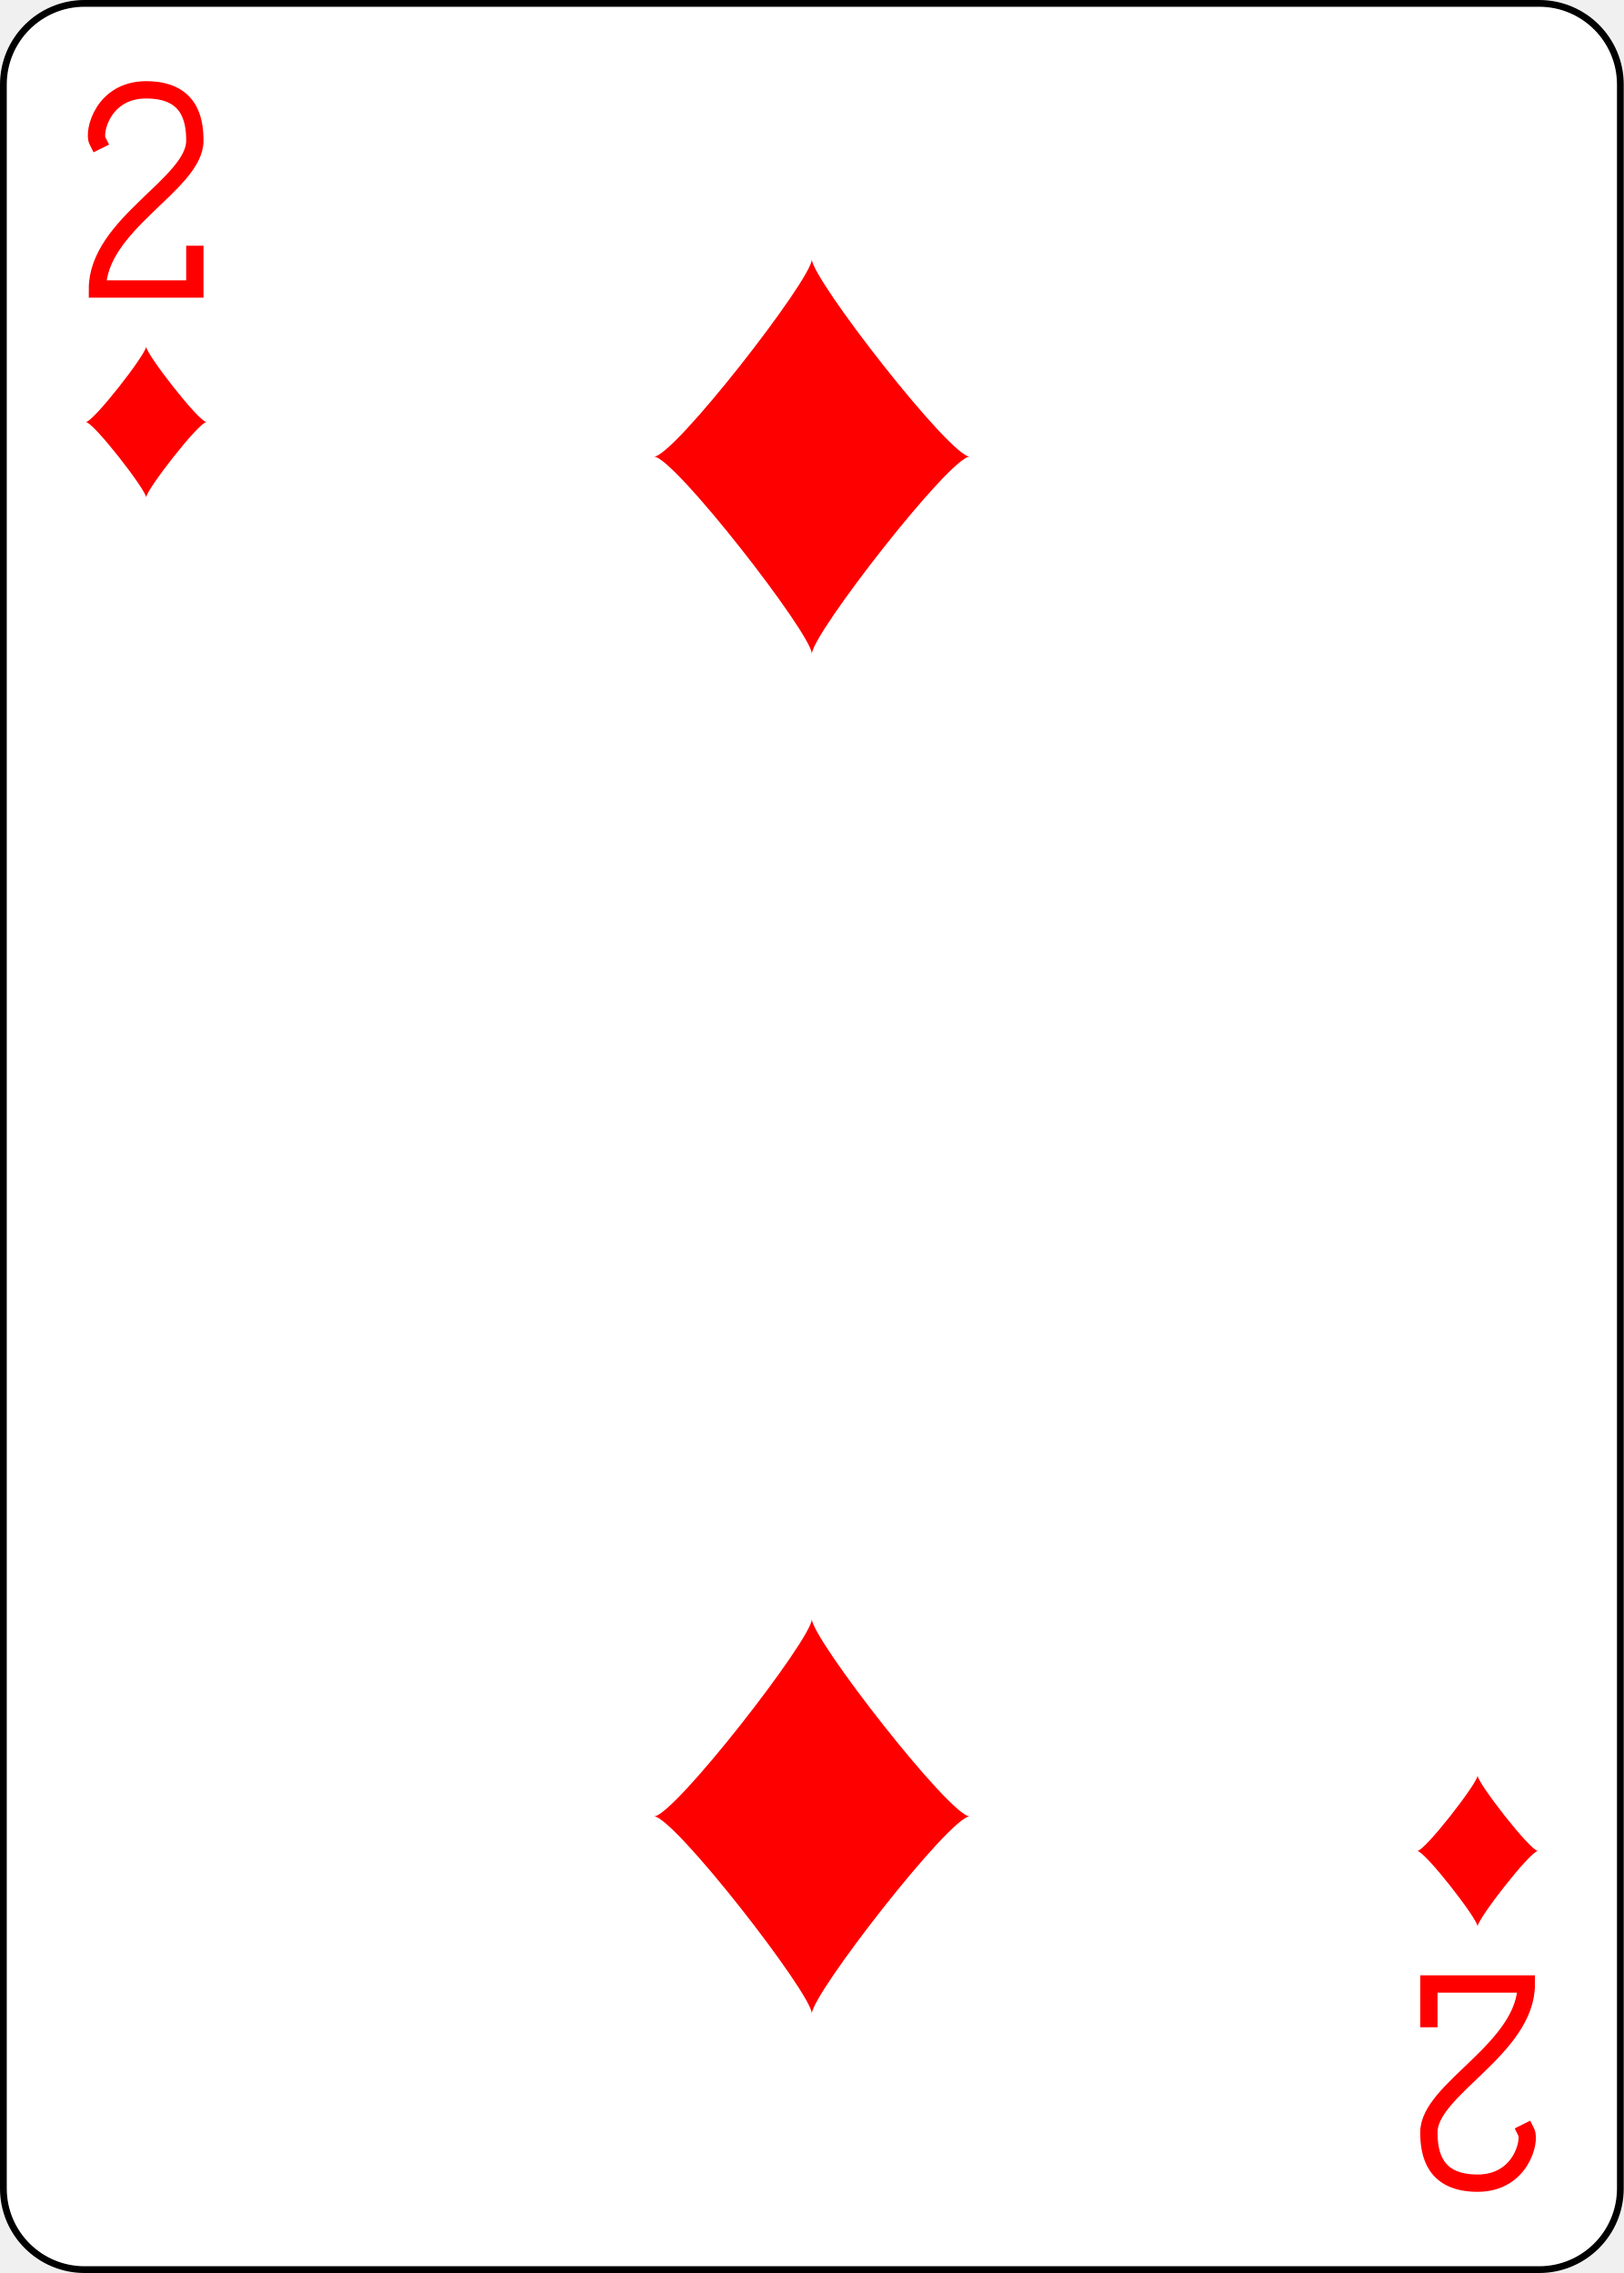
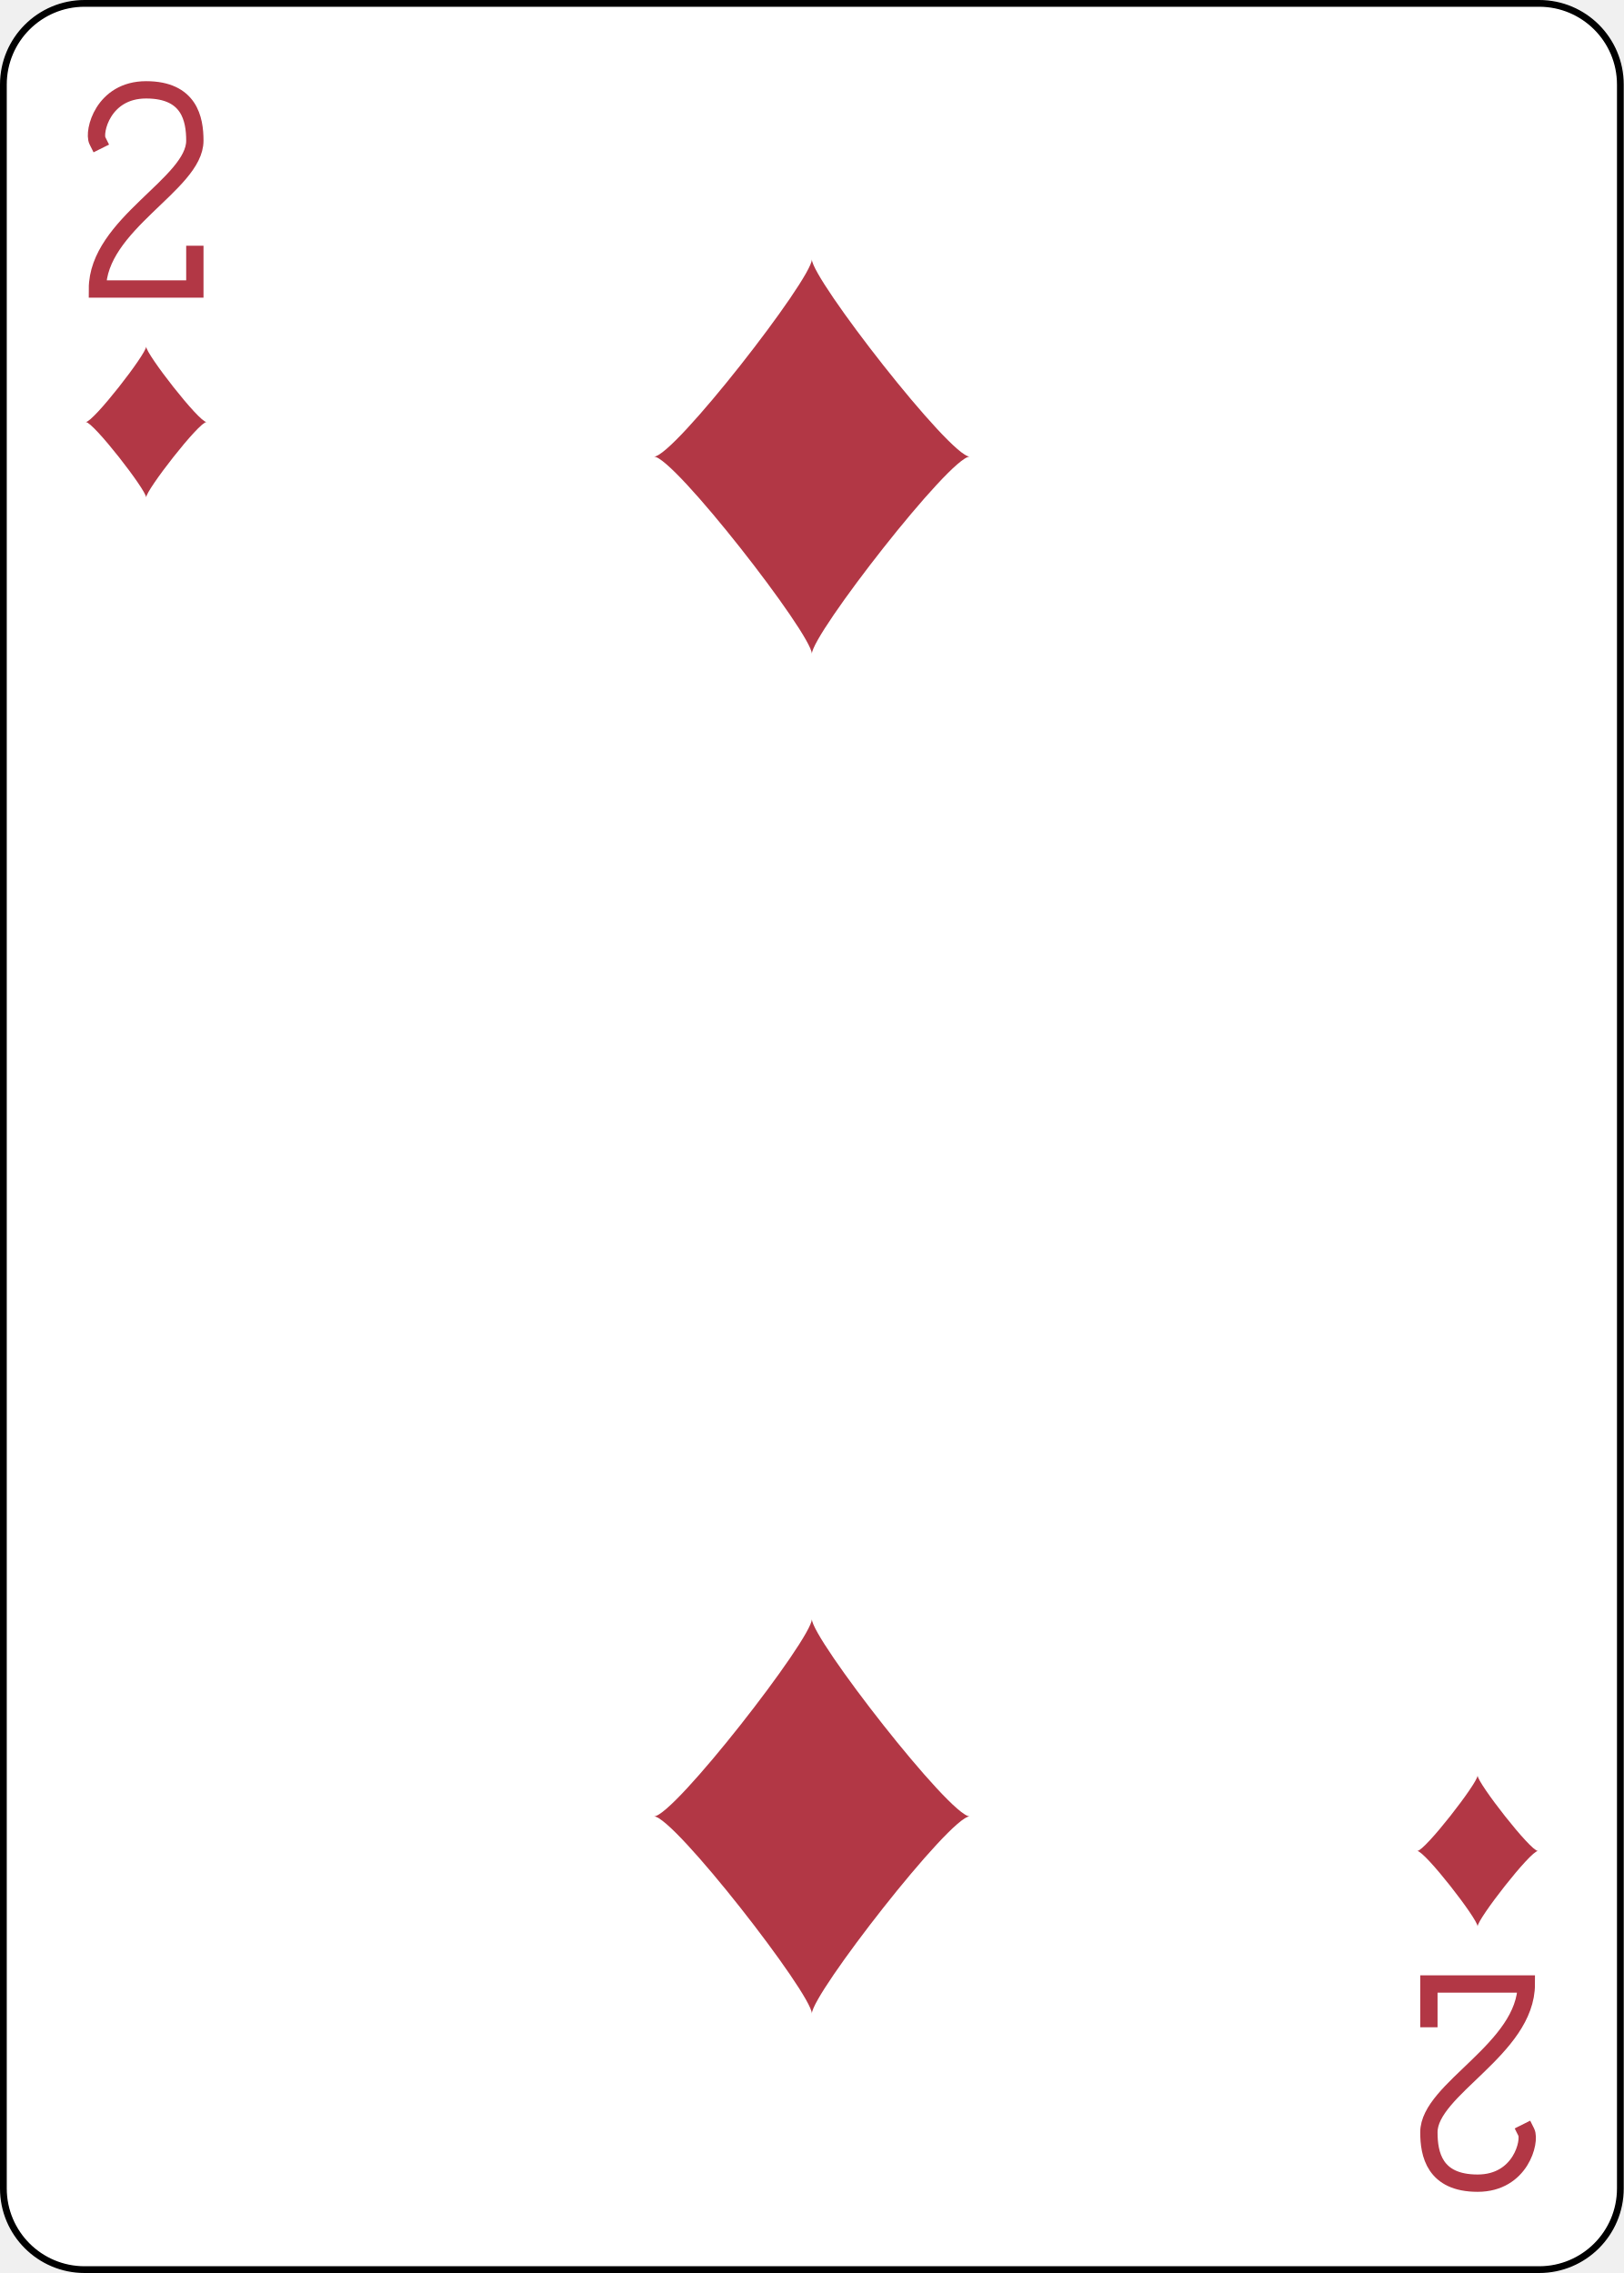
<svg xmlns="http://www.w3.org/2000/svg" xmlns:xlink="http://www.w3.org/1999/xlink" class="card" face="2D" height="3.5in" preserveAspectRatio="none" viewBox="-120 -168 240 336" width="2.5in">
  <defs>
    <symbol id="SD2" viewBox="-600 -600 1200 1200" preserveAspectRatio="xMinYMid">
-       <path d="M-400 0C-350 0 0 -450 0 -500C0 -450 350 0 400 0C350 0 0 450 0 500C0 450 -350 0 -400 0Z" fill="red" />
+       <path d="M-400 0C-350 0 0 -450 0 -500C0 -450 350 0 400 0C350 0 0 450 0 500C0 450 -350 0 -400 0Z" fill="#b23745" />
    </symbol>
    <symbol id="VD2" viewBox="-500 -500 1000 1000" preserveAspectRatio="xMinYMid">
-       <path d="M-225 -225C-245 -265 -200 -460 0 -460C 200 -460 225 -325 225 -225C225 -25 -225 160 -225 460L225 460L225 300" stroke="red" stroke-width="80" stroke-linecap="square" stroke-miterlimit="1.5" fill="none" />
+       <path d="M-225 -225C-245 -265 -200 -460 0 -460C 200 -460 225 -325 225 -225C225 -25 -225 160 -225 460L225 460L225 300" stroke="#b23745" stroke-width="80" stroke-linecap="square" stroke-miterlimit="1.5" fill="none" />
    </symbol>
  </defs>
  <rect width="239" height="335" x="-119.5" y="-167.5" rx="12" ry="12" fill="white" stroke="black" />
  <use xlink:href="#VD2" height="32" width="32" x="-114.4" y="-156" />
  <use xlink:href="#SD2" height="26.769" width="26.769" x="-111.784" y="-119" />
  <use xlink:href="#SD2" height="70" width="70" x="-35" y="-135.501" />
  <g transform="rotate(180)">
    <use xlink:href="#VD2" height="32" width="32" x="-114.4" y="-156" />
    <use xlink:href="#SD2" height="26.769" width="26.769" x="-111.784" y="-119" />
    <use xlink:href="#SD2" height="70" width="70" x="-35" y="-135.501" />
  </g>
</svg>
